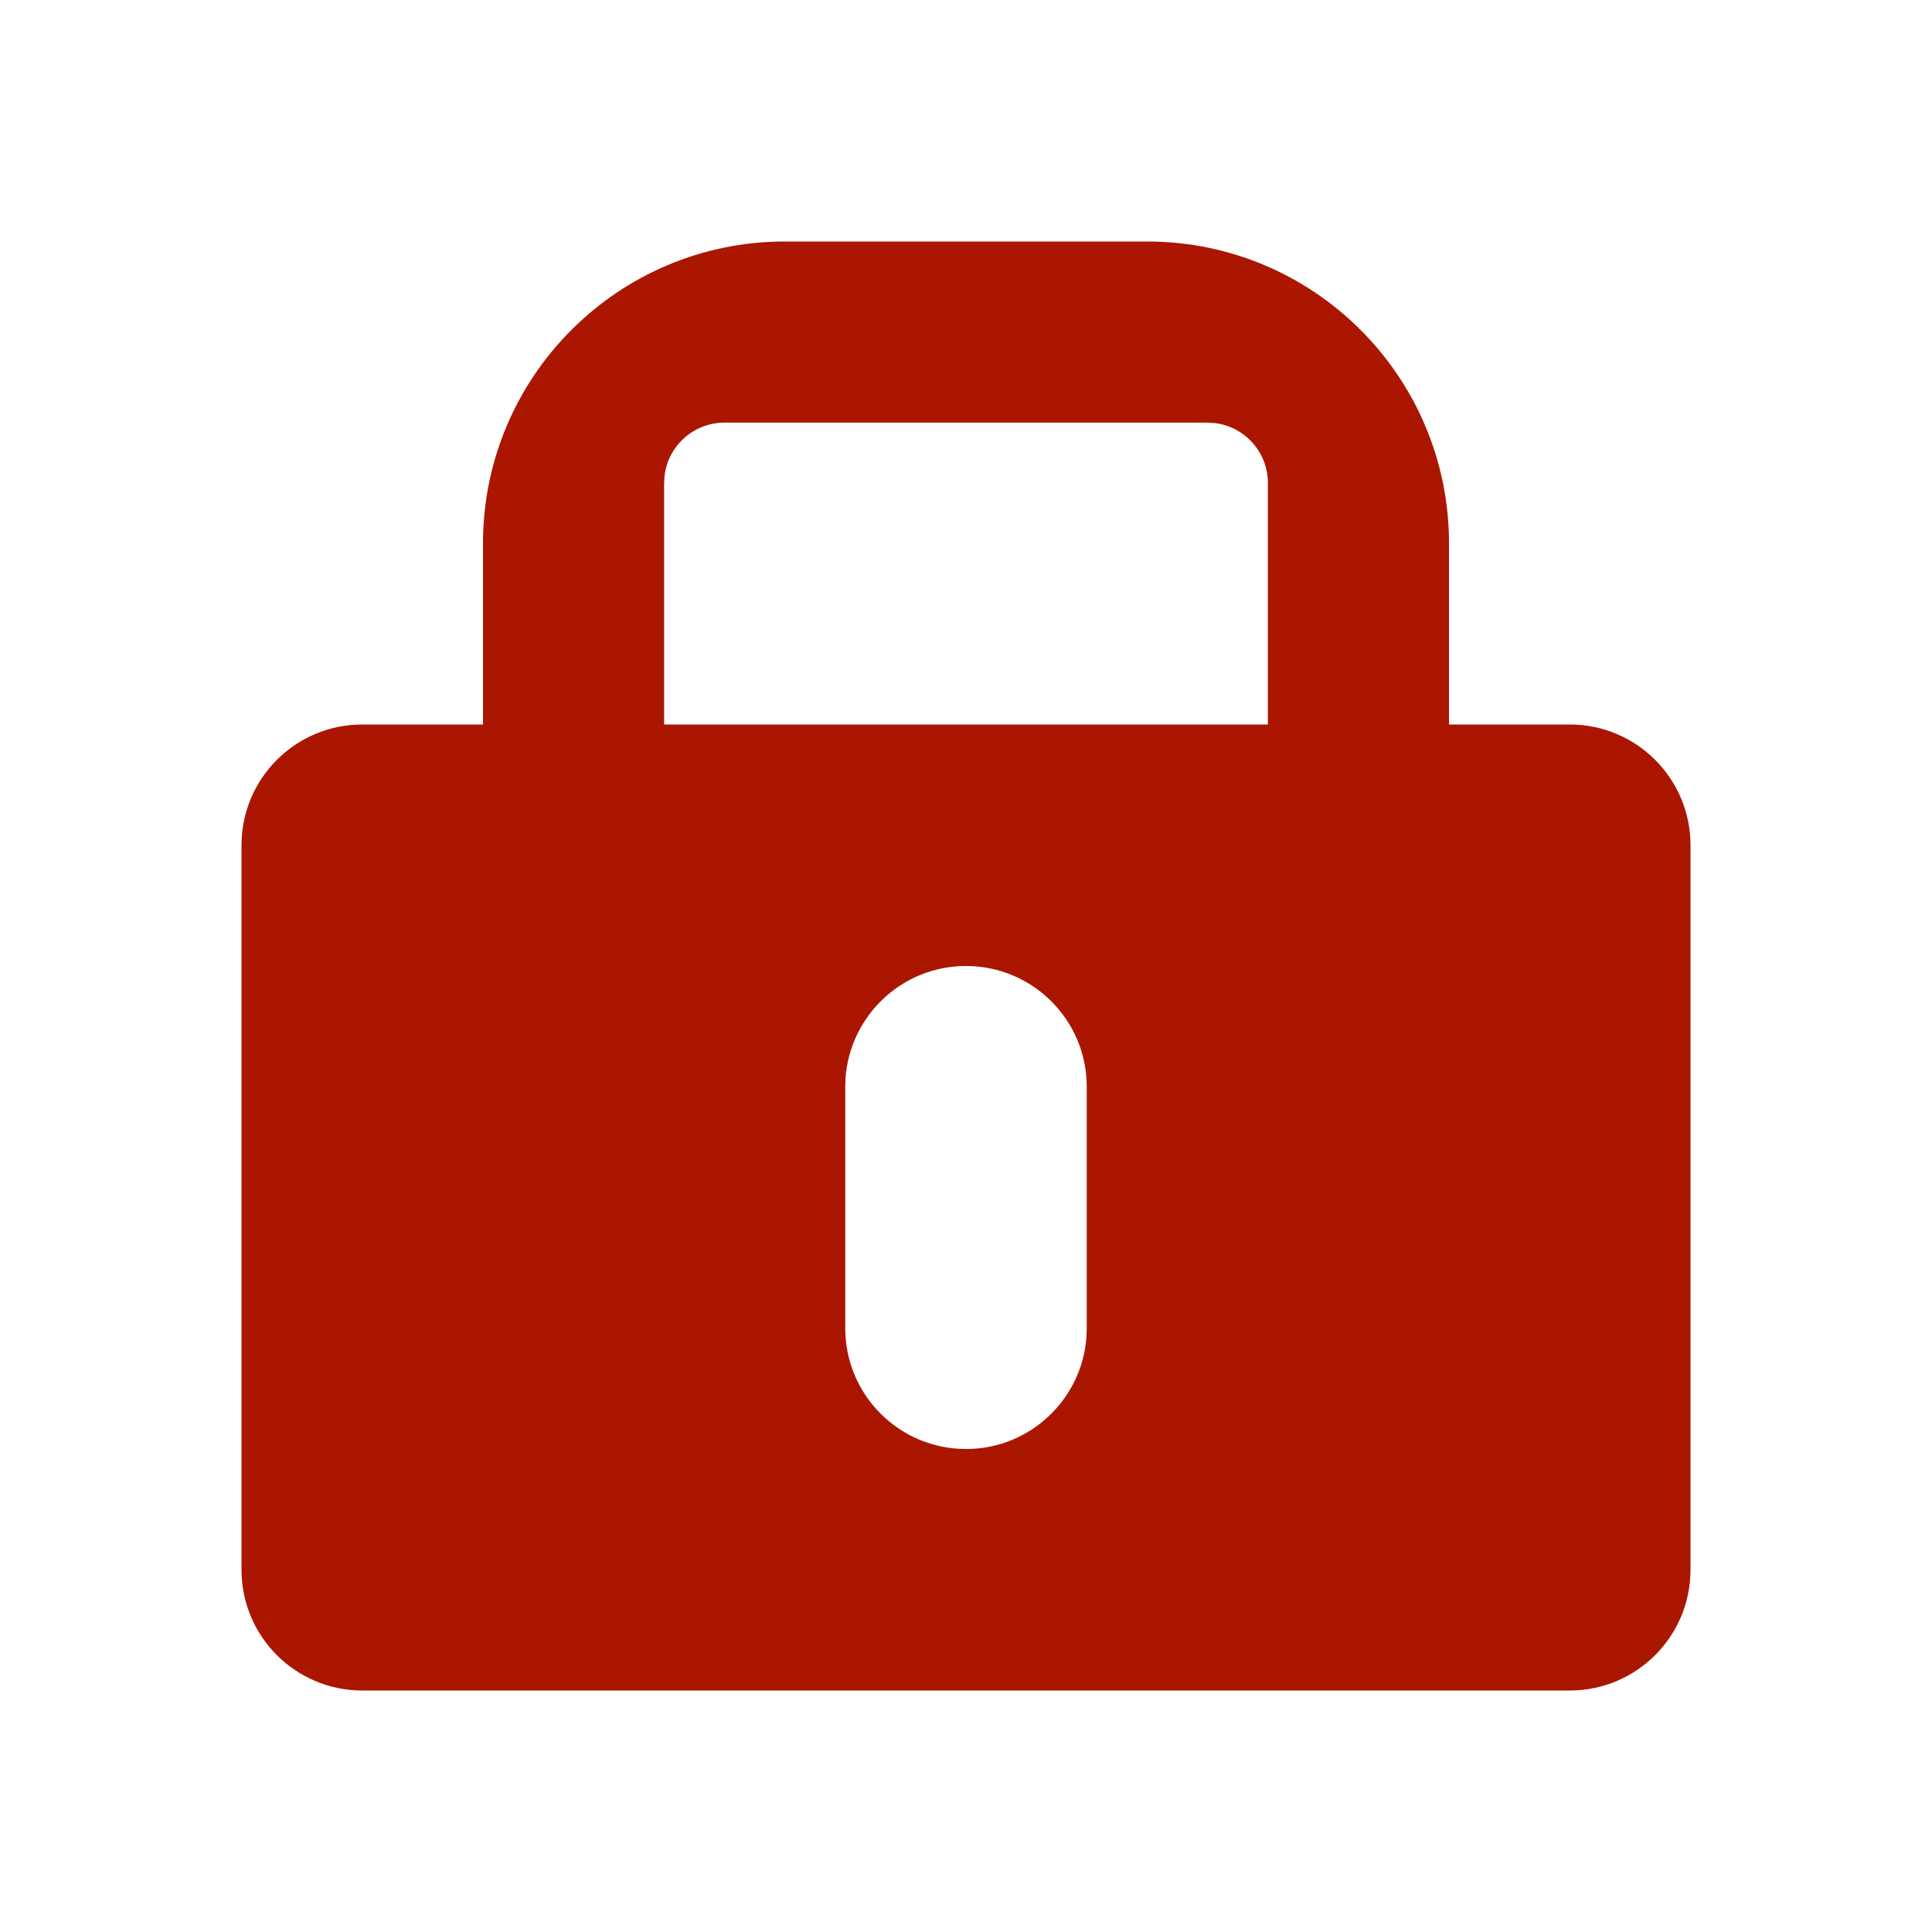
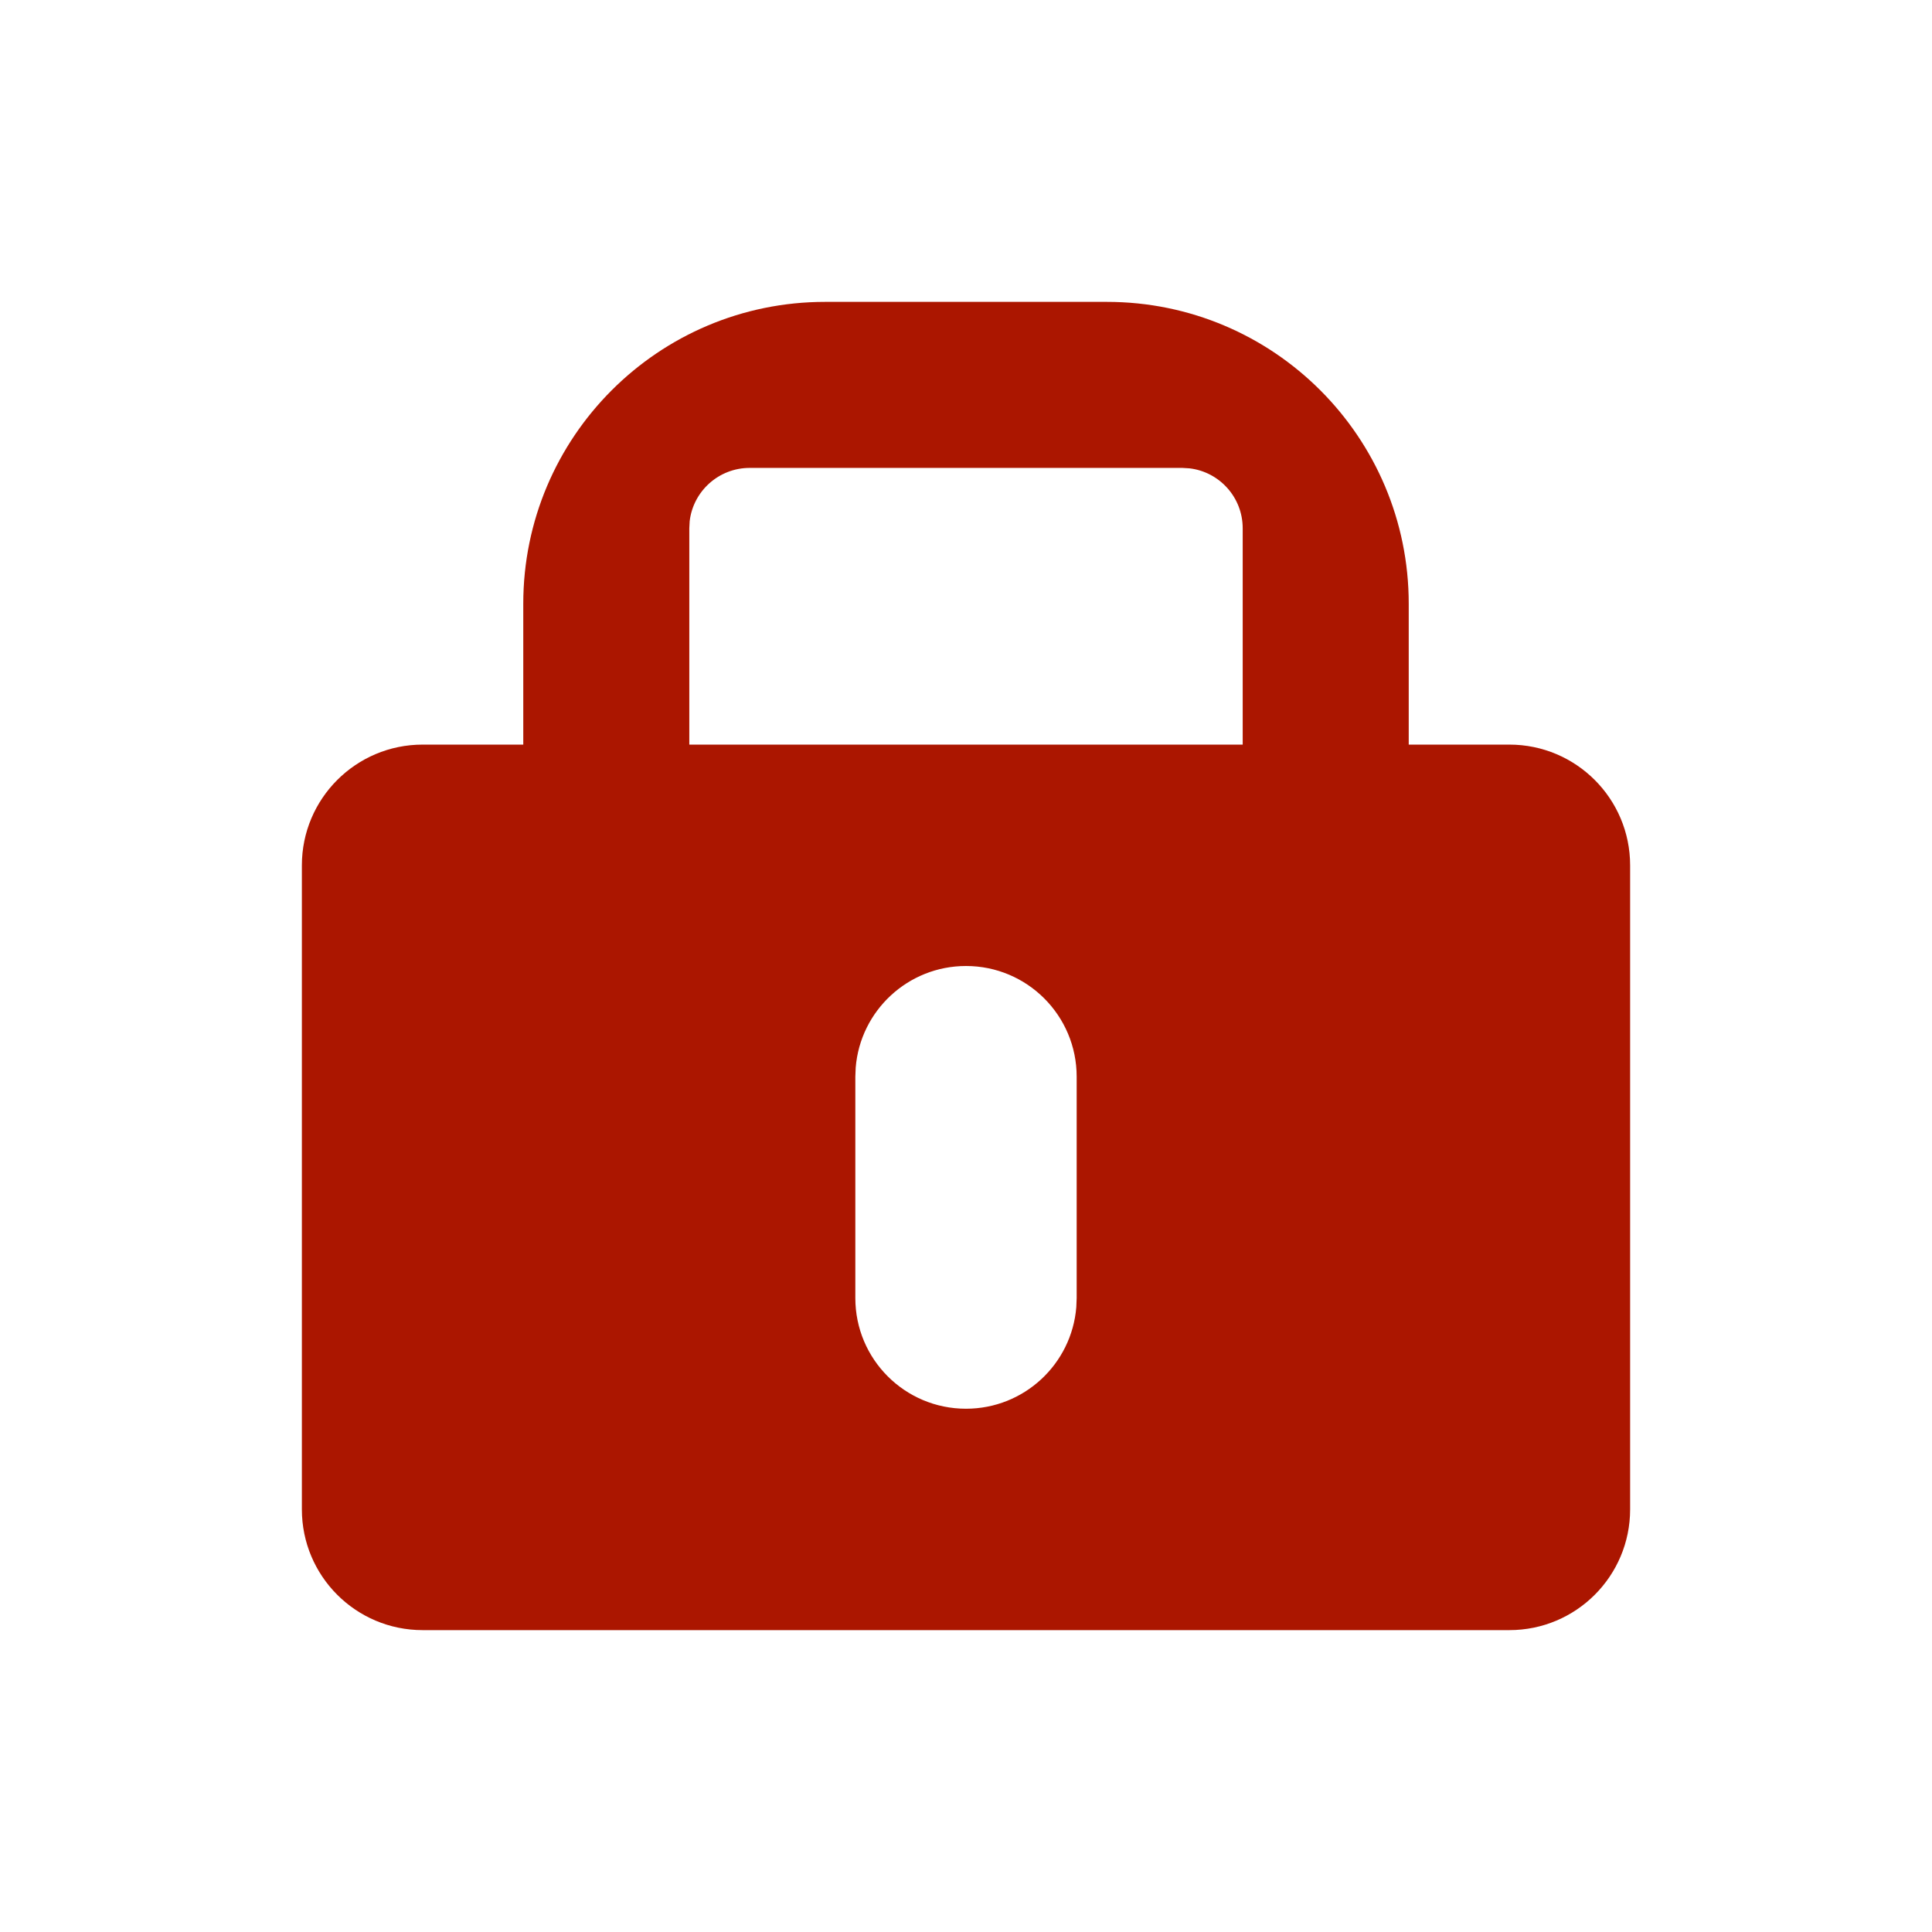
<svg xmlns="http://www.w3.org/2000/svg" width="32" height="32" viewBox="0 0 32 32">
-   <path fill="#AB1600" fill-rule="evenodd" d="M21,8 C21,7.487 20.614,7.064 20.117,7.007 L20,7 L12,7 C11.487,7 11.064,7.386 11.007,7.883 L11,8 L11,12 L8,12 L8,9 C8,6.239 10.239,4 13,4 L19,4 C21.761,4 24,6.239 24,9 L24,12 L26,12 C27.105,12 28,12.895 28,14 L28,26 C28,27.105 27.105,28 26,28 L6,28 C4.895,28 4,27.105 4,26 L4,14 C4,12.895 4.895,12 6,12 L21,12 L21,8 Z M16,16 C14.946,16 14.082,16.816 14.005,17.851 L14,18 L14,22 C14,23.105 14.895,24 16,24 C17.054,24 17.918,23.184 17.995,22.149 L18,22 L18,18 C18,16.895 17.105,16 16,16 Z" />
+   <path fill="#AB1600" fill-rule="evenodd" d="M20.583,8.75 C20.583,8.237 20.197,7.814 19.7,7.757 L19.583,7.75 L12.417,7.75 C11.904,7.75 11.481,8.136 11.423,8.633 L11.417,8.75 L11.417,12.333 L8.667,12.333 L8.667,10 C8.667,7.239 10.905,5 13.667,5 L18.333,5 C21.095,5 23.333,7.239 23.333,10 L23.333,12.333 L25,12.333 C26.105,12.333 27,13.229 27,14.333 L27,25 C27,26.105 26.105,27 25,27 L7,27 C5.895,27 5,26.105 5,25 L5,14.333 C5,13.229 5.895,12.333 7,12.333 L20.583,12.333 L20.583,8.75 Z M16,16 C15.038,16 14.249,16.741 14.173,17.683 L14.167,17.833 L14.167,21.5 C14.167,22.513 14.987,23.333 16,23.333 C16.962,23.333 17.751,22.593 17.827,21.65 L17.833,21.5 L17.833,17.833 C17.833,16.821 17.013,16 16,16 Z" />
</svg>
